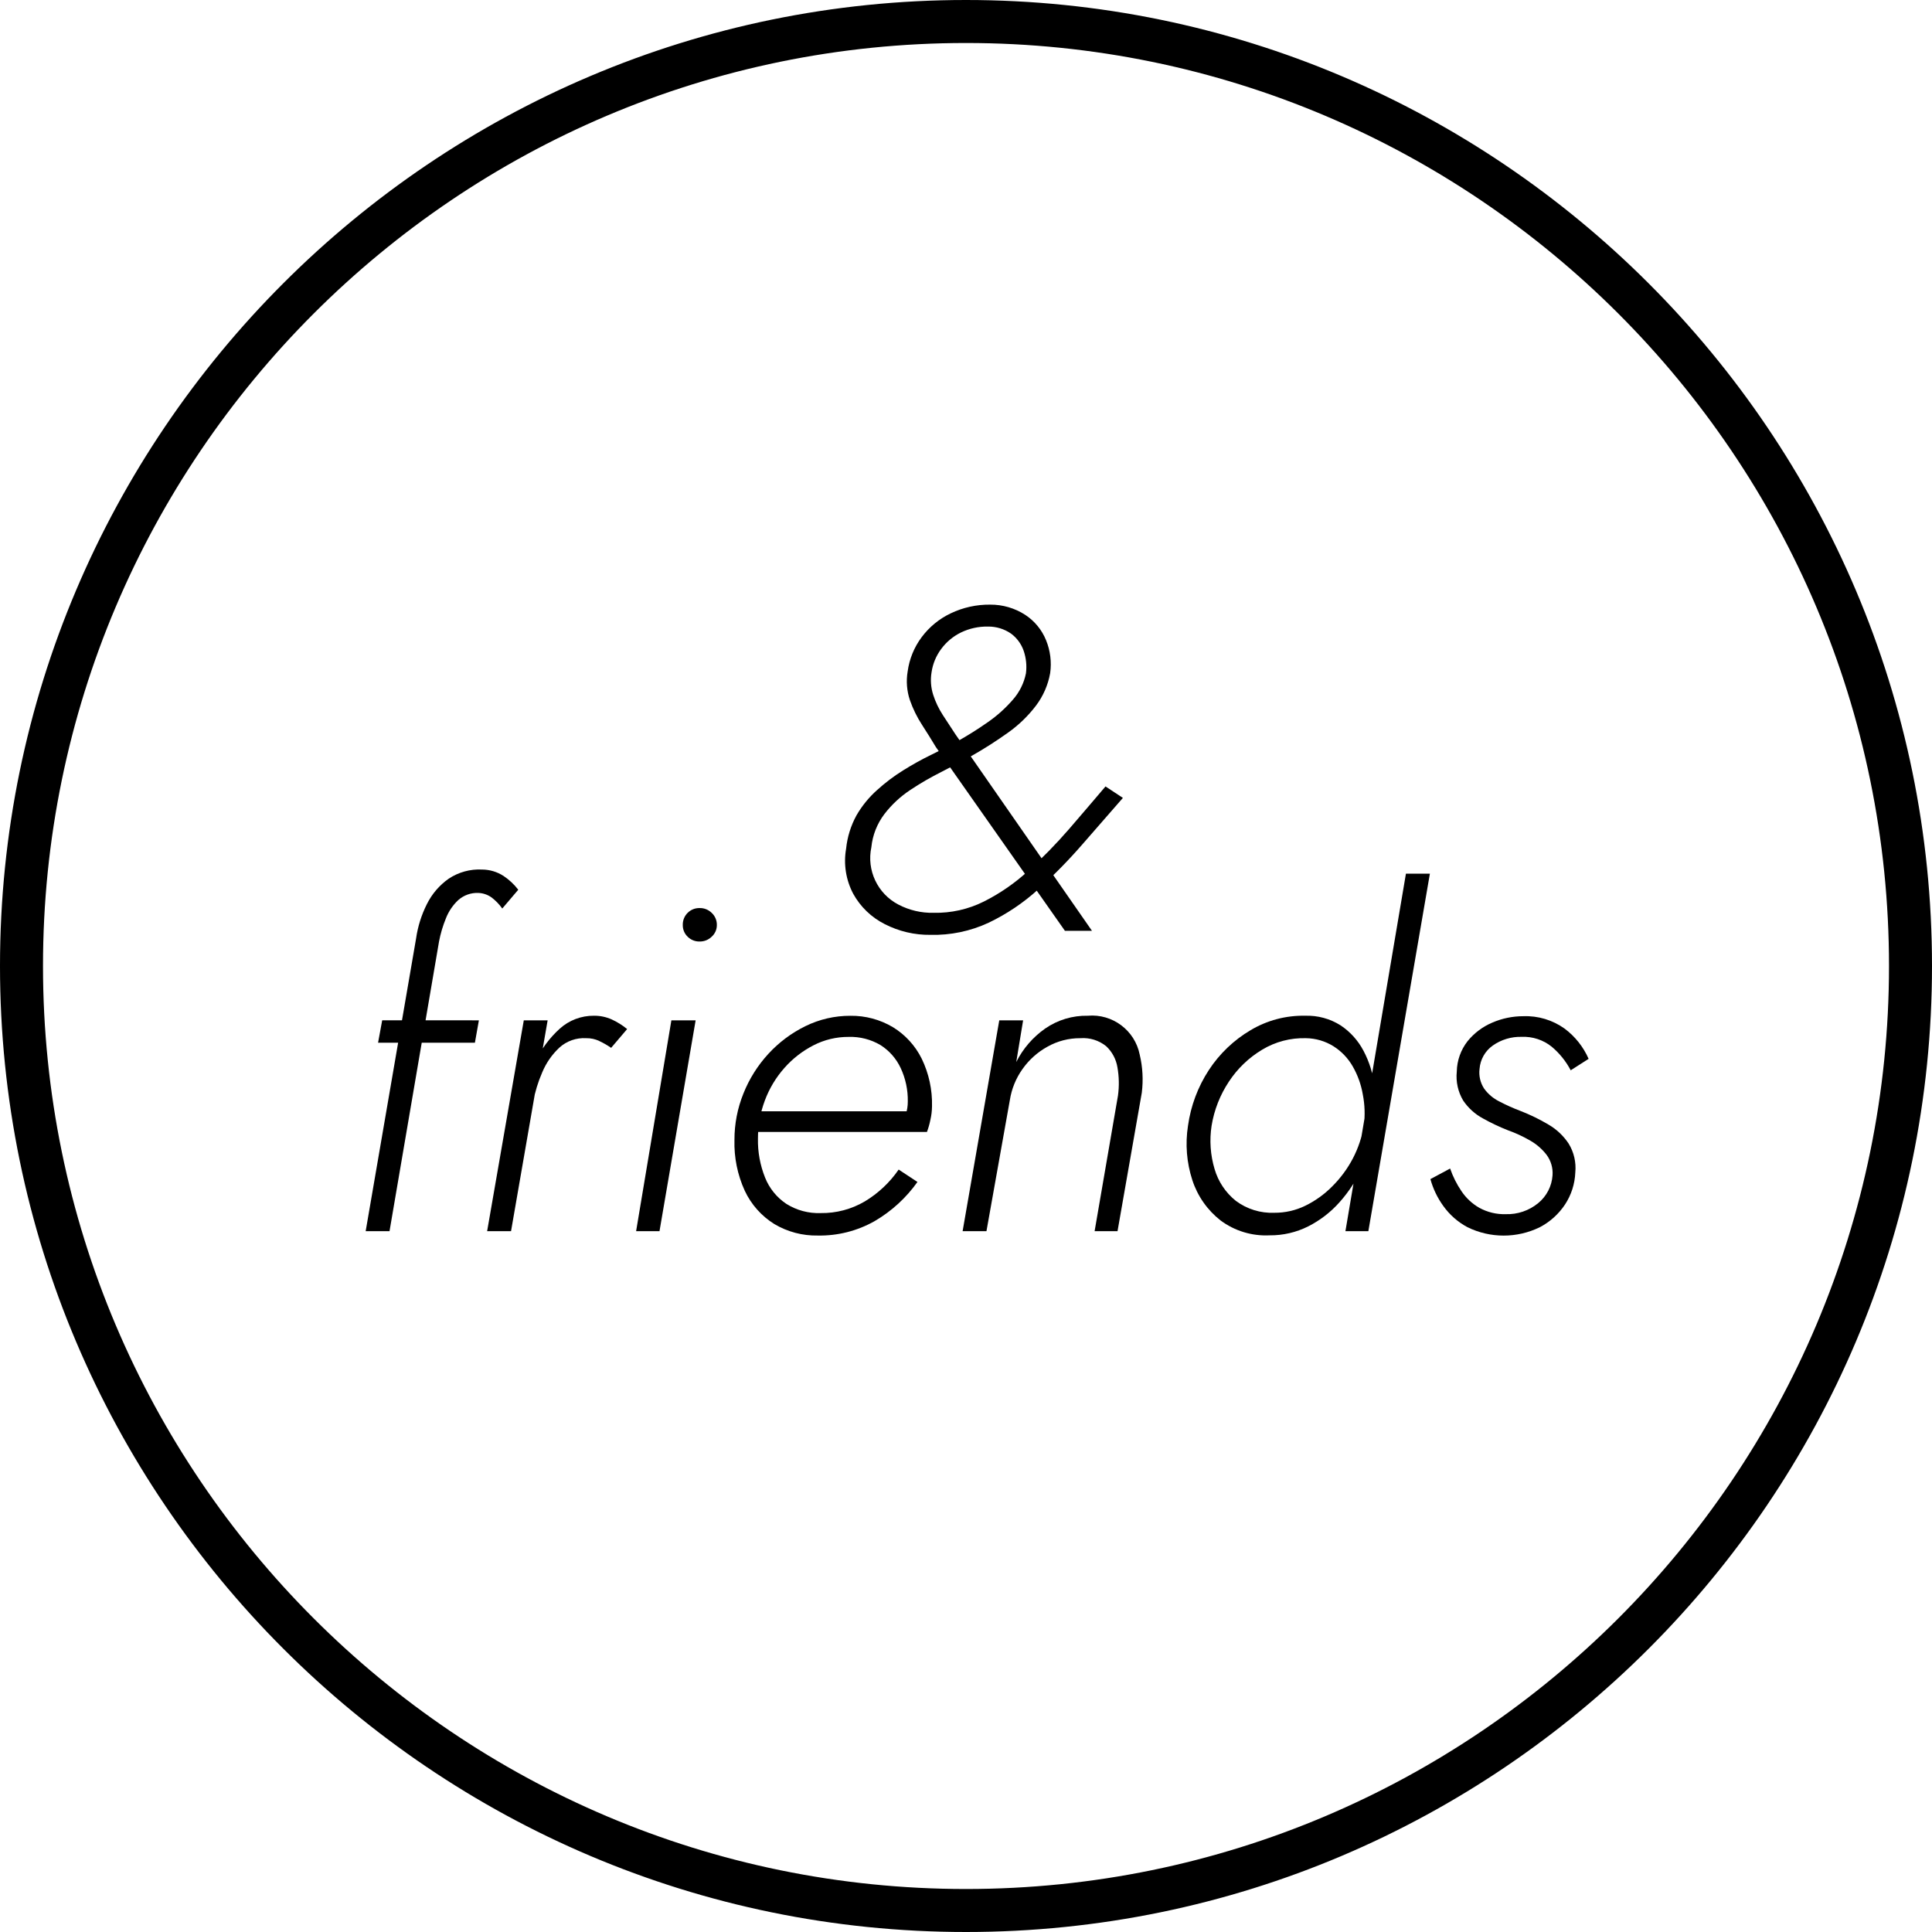
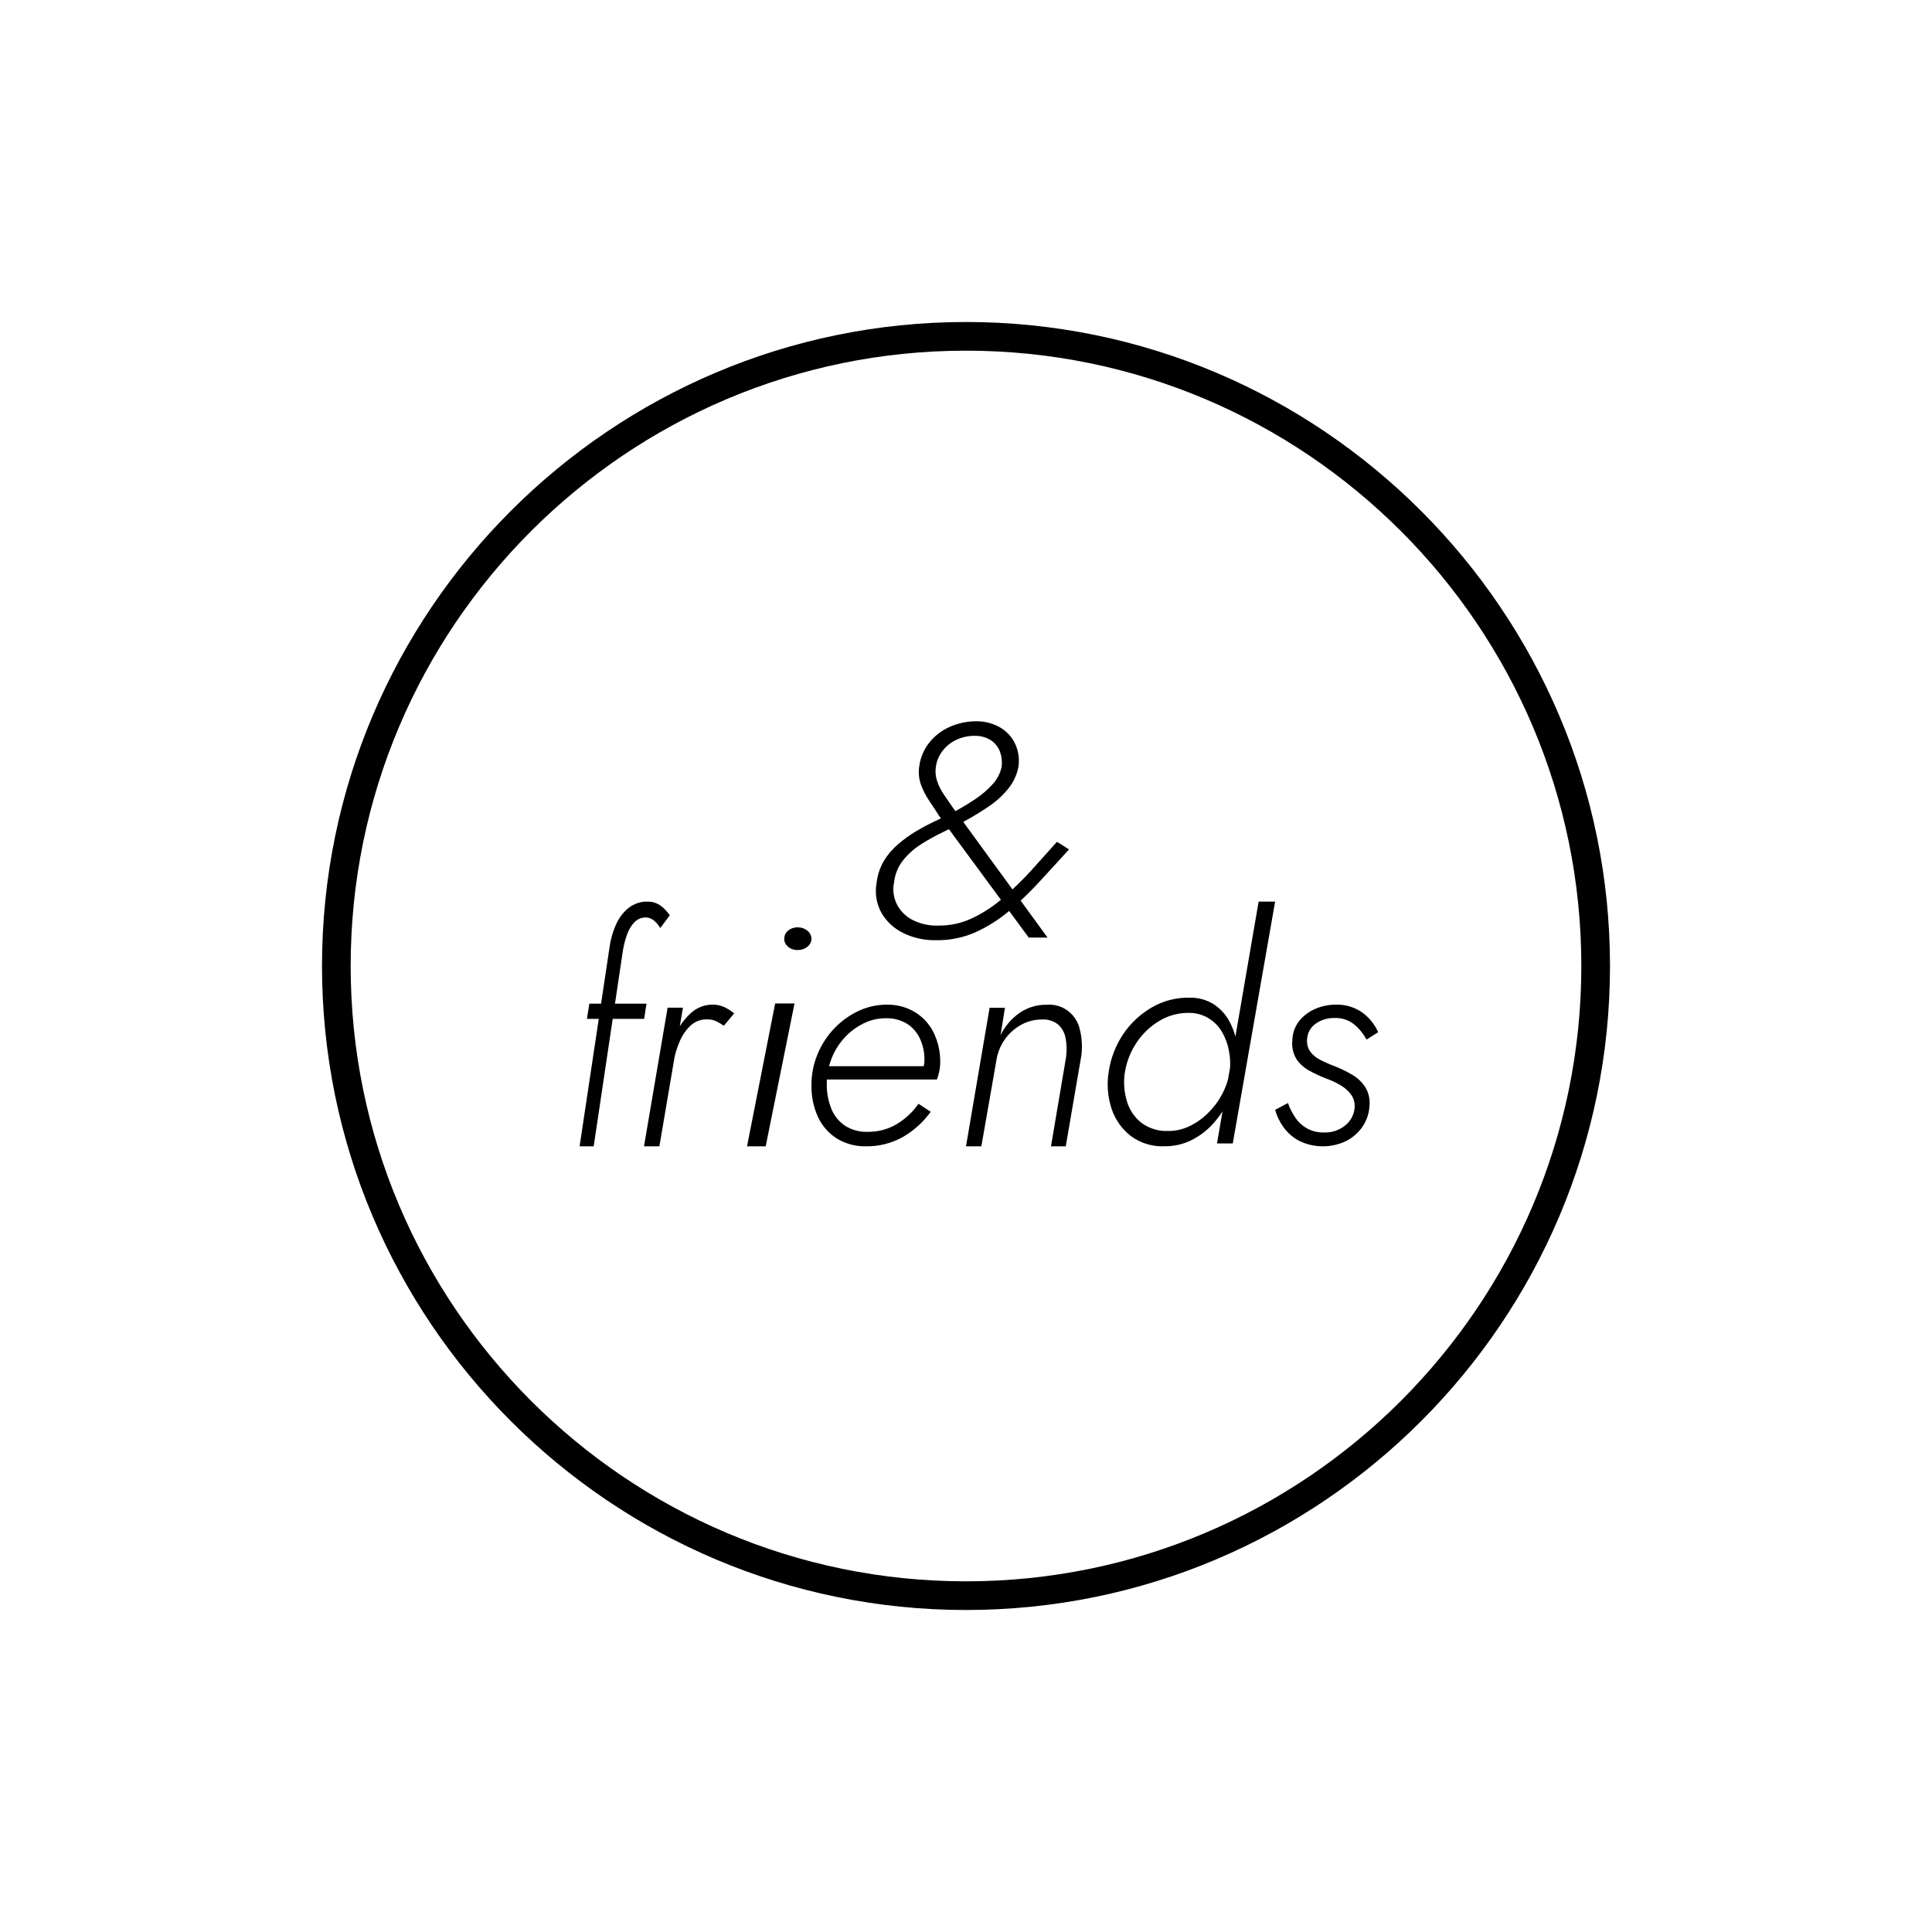
- <svg xmlns="http://www.w3.org/2000/svg" viewBox="0 0 374.27 374.27">
-   <g id="Calque_2" data-name="Calque 2">
-     <g id="Layer_1" data-name="Layer 1">
-       <path d="M95.3,173.91a4.69,4.69,0,0,0-2.62-.93,5.53,5.53,0,0,0-3.9,1.38,9.6,9.6,0,0,0-2.4,3.55,23.3,23.3,0,0,0-1.33,4.48L75.46,238.5H70.84l9.77-56.73a21.54,21.54,0,0,1,2.08-6.61,13.18,13.18,0,0,1,4.22-4.93,10.67,10.67,0,0,1,6.48-1.78,7.7,7.7,0,0,1,4.17,1.25,12.06,12.06,0,0,1,2.84,2.66L97.3,176A10,10,0,0,0,95.3,173.91Zm-2.53,23.75L92,202H73.24l.8-4.35Z" />
-       <path d="M99,238.5H94.37l7.1-40.84h4.62Zm17.09-36.84a5.7,5.7,0,0,0-2.53-.54,7.09,7.09,0,0,0-5.19,1.82,13.84,13.84,0,0,0-3.33,4.8,26.36,26.36,0,0,0-1.77,5.81h-2.14a29.72,29.72,0,0,1,2.58-7.9,20.41,20.41,0,0,1,4.7-6.35,9.75,9.75,0,0,1,6.66-2.53,8.21,8.21,0,0,1,3.42.71,14,14,0,0,1,3,1.87l-3.1,3.64A15.52,15.52,0,0,0,116.07,201.66Z" />
-       <path d="M134.76,197.66l-7,40.84h-4.53l6.83-40.84Zm-1.55-20.82a3.18,3.18,0,0,1,2.35-.93,3.25,3.25,0,0,1,2.31.93,3.14,3.14,0,0,1,1,2.36,3,3,0,0,1-1,2.26,3.25,3.25,0,0,1-2.31.93,3.18,3.18,0,0,1-2.35-.93,3.06,3.06,0,0,1-.94-2.26A3.19,3.19,0,0,1,133.21,176.84Z" />
-       <path d="M150,237.12a15.16,15.16,0,0,1-5.72-6.44,22.18,22.18,0,0,1-2-9.85,23.81,23.81,0,0,1,1.74-9,25,25,0,0,1,4.83-7.68,24.18,24.18,0,0,1,7.19-5.37,19.61,19.61,0,0,1,8.7-2A15.68,15.68,0,0,1,173,199a14.92,14.92,0,0,1,5.55,6.08,20,20,0,0,1,2,9.23,12.27,12.27,0,0,1-.32,2.66,14.92,14.92,0,0,1-.66,2.31H145.32v-4h31.34L174.71,218c.23-.59.48-1.29.75-2.09a7.84,7.84,0,0,0,.4-2.53,14.68,14.68,0,0,0-1.38-6.48,10.54,10.54,0,0,0-3.9-4.44,11.39,11.39,0,0,0-6.17-1.59,14.68,14.68,0,0,0-6.84,1.64,19.1,19.1,0,0,0-5.63,4.39,20,20,0,0,0-3.78,6.31,20.93,20.93,0,0,0-1.33,7.36,19.33,19.33,0,0,0,1.38,7.55,11,11,0,0,0,4.13,5.1A11.72,11.72,0,0,0,159,235a16.41,16.41,0,0,0,8.53-2.26,21.23,21.23,0,0,0,6.56-6.17l3.64,2.4a26.62,26.62,0,0,1-8.3,7.59,21.53,21.53,0,0,1-11,2.79A15.86,15.86,0,0,1,150,237.12Z" />
-       <path d="M216.47,206.76a7.19,7.19,0,0,0-2.17-4.08,7.09,7.09,0,0,0-5-1.56,12.78,12.78,0,0,0-6.39,1.65,14.43,14.43,0,0,0-4.84,4.34,14.11,14.11,0,0,0-2.44,6l-4.53,25.39h-4.62l7.1-40.84h4.62l-1.33,8.08a17.48,17.48,0,0,1,5.59-6.48,14,14,0,0,1,8.26-2.49,9.42,9.42,0,0,1,10.07,7.55,20.74,20.74,0,0,1,.4,7.37l-4.7,26.81h-4.44l4.53-26.28A17.64,17.64,0,0,0,216.47,206.76Z" />
-       <path d="M234.18,207.29a24.61,24.61,0,0,1,8.08-7.72,19.83,19.83,0,0,1,10.57-2.8,12.09,12.09,0,0,1,6.88,1.87,13.4,13.4,0,0,1,4.43,4.92,19.5,19.5,0,0,1,2.13,6.84,28.64,28.64,0,0,1,0,7.68,30,30,0,0,1-2.35,8,26.61,26.61,0,0,1-4.4,6.79,20.5,20.5,0,0,1-6.08,4.7,16.3,16.3,0,0,1-7.5,1.74,14.68,14.68,0,0,1-9.5-2.89,16.36,16.36,0,0,1-5.46-7.81,22.66,22.66,0,0,1-.84-10.52A26.38,26.38,0,0,1,234.18,207.29Zm1.11,19.18a12.3,12.3,0,0,0,4.13,6.17,11.67,11.67,0,0,0,7.46,2.3,13.47,13.47,0,0,0,6-1.37,19.19,19.19,0,0,0,5.19-3.73,22.09,22.09,0,0,0,4-5.41,21.25,21.25,0,0,0,2.13-6.35A18.76,18.76,0,0,0,264,212a16.46,16.46,0,0,0-1.95-5.42,11.16,11.16,0,0,0-3.73-3.9,10.31,10.31,0,0,0-5.33-1.56,15.55,15.55,0,0,0-8.47,2.22,20,20,0,0,0-6.44,6.17,21.78,21.78,0,0,0-3.37,8.57A19.12,19.12,0,0,0,235.29,226.47ZM277,169.25,265.08,238.5h-4.44l11.72-69.25Z" />
-       <path d="M283.1,230.73a10.34,10.34,0,0,0,3.46,3.24,10,10,0,0,0,5.15,1.24,9.41,9.41,0,0,0,6.26-2.13,7.6,7.6,0,0,0,2.79-5.41,5.93,5.93,0,0,0-1.15-3.95,10.7,10.7,0,0,0-3.24-2.8,25.71,25.71,0,0,0-4.22-1.95,40.1,40.1,0,0,1-4.88-2.31,10.83,10.83,0,0,1-3.82-3.46,9.12,9.12,0,0,1-1.24-5.6,9.86,9.86,0,0,1,2.09-5.9,12.37,12.37,0,0,1,4.79-3.6,15.12,15.12,0,0,1,6-1.24,12.91,12.91,0,0,1,8,2.4,14.67,14.67,0,0,1,4.66,5.86l-3.47,2.22a15.17,15.17,0,0,0-3.68-4.57,8.68,8.68,0,0,0-5.82-1.91,9.26,9.26,0,0,0-5.59,1.68,6.1,6.1,0,0,0-2.57,4.53,5.68,5.68,0,0,0,.89,3.82,8,8,0,0,0,2.93,2.48,37.28,37.28,0,0,0,4.17,1.87,36.21,36.21,0,0,1,5.37,2.62,11.78,11.78,0,0,1,3.9,3.68,9,9,0,0,1,1.29,5.59,12.17,12.17,0,0,1-2,6.22,13.2,13.2,0,0,1-4.88,4.39,15.93,15.93,0,0,1-14,0,13.68,13.68,0,0,1-4.7-4.13,16.27,16.27,0,0,1-2.49-5.19l3.82-2.05A18.61,18.61,0,0,0,283.1,230.73Z" />
-       <path d="M178.63,140.44a22.29,22.29,0,0,1-2.36-4.8,11.46,11.46,0,0,1-.44-5.55,14.33,14.33,0,0,1,2.71-6.65,15.1,15.1,0,0,1,5.63-4.62,17.29,17.29,0,0,1,7.64-1.69,12.34,12.34,0,0,1,6.83,2,10.69,10.69,0,0,1,4,4.88,12.33,12.33,0,0,1,.8,6.39,14.73,14.73,0,0,1-2.75,6.3,24.89,24.89,0,0,1-5.37,5.2,80.22,80.22,0,0,1-7,4.48c-1.78,1-3.73,2-5.86,3.11a57.16,57.16,0,0,0-6.13,3.55,20.81,20.81,0,0,0-5,4.66,12.74,12.74,0,0,0-2.53,6.43,10.15,10.15,0,0,0,5.23,11.1,14,14,0,0,0,6.84,1.6,20.78,20.78,0,0,0,9.72-2.18,37.58,37.58,0,0,0,8.66-6,95.83,95.83,0,0,0,7.81-8q3.72-4.31,7.1-8.3l3.37,2.22q-3.81,4.35-7.85,9a101.67,101.67,0,0,1-8.53,8.7,39.92,39.92,0,0,1-9.63,6.48,25.18,25.18,0,0,1-11.27,2.35,18.88,18.88,0,0,1-8.88-2.09,14.34,14.34,0,0,1-6.08-5.86,13.64,13.64,0,0,1-1.38-8.74,17,17,0,0,1,2-6.44,19.84,19.84,0,0,1,4-4.92,35.14,35.14,0,0,1,5.06-3.82c1.8-1.12,3.61-2.13,5.41-3s3.48-1.74,5-2.57a68.58,68.58,0,0,0,6-3.77,26,26,0,0,0,4.84-4.35,11,11,0,0,0,2.53-5.11,9.71,9.71,0,0,0-.44-4.35,7,7,0,0,0-2.44-3.33,7.7,7.7,0,0,0-4.49-1.37,11.49,11.49,0,0,0-5.23,1.15,10.48,10.48,0,0,0-3.82,3.19,9.93,9.93,0,0,0-1.87,4.53,9.3,9.3,0,0,0,.32,4.35,16.48,16.48,0,0,0,1.86,3.91q1.2,1.86,2.44,3.73l26.46,38.08h-5.24l-25-35.6Q180.09,142.7,178.63,140.44Z" />
-       <path d="M187.13,374.27C84,374.27,0,290.32,0,187.13S84,0,187.13,0,374.27,84,374.27,187.13,290.32,374.27,187.13,374.27Zm0-365.94c-98.59,0-178.8,80.21-178.8,178.8s80.21,178.81,178.8,178.81,178.81-80.21,178.81-178.81S285.73,8.33,187.13,8.33Z" />
+ <svg xmlns="http://www.w3.org/2000/svg" width="150px" height="150px" viewBox="0 0 150 150" version="1.1">
+   <g id="Artboard" stroke="none" stroke-width="1" fill="none" fill-rule="evenodd">
+     <g id="logo-&amp;friends" transform="translate(25, 25)" fill="#000000" fill-rule="nonzero">
+       <path d="M25.792,46.485 C25.612,46.331 25.396,46.243 25.172,46.232 C24.833,46.216 24.502,46.35 24.248,46.607 C23.998,46.874 23.804,47.203 23.68,47.569 C23.54,47.961 23.434,48.368 23.365,48.784 L21.094,64 L20,64 L22.314,48.616 C22.392,47.992 22.559,47.387 22.806,46.824 C23.037,46.29 23.38,45.83 23.805,45.487 C24.258,45.141 24.796,44.971 25.34,45.004 C25.691,45.006 26.034,45.124 26.327,45.343 C26.584,45.54 26.811,45.784 27,46.064 L26.266,47.051 C26.133,46.837 25.973,46.646 25.792,46.485 L25.792,46.485 Z M25.193,52.925 L25.011,54.102 L20.568,54.102 L20.758,52.922 L25.193,52.925 Z" id="Shape" />
+       <path d="M26.195,64 L25,64 L26.833,53.235 L28.025,53.235 L26.195,64 Z M30.606,54.289 C30.402,54.191 30.179,54.143 29.953,54.147 C29.462,54.116 28.979,54.289 28.614,54.627 C28.242,54.981 27.949,55.412 27.754,55.892 C27.544,56.383 27.391,56.897 27.297,57.423 L26.745,57.423 C26.87,56.701 27.094,56 27.411,55.341 C27.705,54.708 28.117,54.139 28.624,53.667 C29.094,53.231 29.708,52.993 30.343,53 C30.647,52.997 30.948,53.061 31.226,53.187 C31.503,53.318 31.763,53.483 32,53.68 L31.2,54.64 C31.01,54.505 30.81,54.388 30.601,54.289 L30.606,54.289 Z" id="Shape" />
+       <path d="M36.686,52.908 L34.448,64 L33,64 L35.183,52.908 L36.686,52.908 Z M36.19,47.253 C36.389,47.084 36.661,46.993 36.942,47 C37.218,46.998 37.483,47.089 37.68,47.253 C37.889,47.418 38.005,47.651 38,47.894 C38.002,48.128 37.886,48.352 37.68,48.508 C37.483,48.672 37.218,48.763 36.942,48.76 C36.661,48.768 36.389,48.677 36.19,48.508 C35.994,48.348 35.885,48.125 35.89,47.894 C35.881,47.654 35.99,47.422 36.19,47.253 L36.19,47.253 Z" id="Shape" />
+       <path d="M40.019,63.423 C39.369,63.023 38.85,62.445 38.525,61.759 C38.156,60.961 37.977,60.091 38.002,59.214 C38,58.417 38.154,57.627 38.457,56.889 C38.751,56.157 39.179,55.484 39.718,54.905 C40.251,54.33 40.888,53.86 41.596,53.517 C42.304,53.174 43.081,52.998 43.869,53 C44.628,52.99 45.375,53.189 46.026,53.574 C46.649,53.953 47.151,54.497 47.476,55.145 C47.84,55.887 48.019,56.705 47.998,57.53 C47.996,57.761 47.968,57.991 47.915,58.217 C47.874,58.42 47.816,58.62 47.742,58.814 L38.796,58.814 L38.796,57.78 L46.982,57.78 L46.473,58.483 C46.533,58.33 46.598,58.15 46.669,57.943 C46.74,57.732 46.775,57.511 46.773,57.289 C46.784,56.711 46.66,56.139 46.413,55.615 C46.191,55.144 45.837,54.746 45.394,54.468 C44.907,54.182 44.348,54.04 43.783,54.057 C43.161,54.053 42.548,54.198 41.996,54.481 C41.438,54.764 40.939,55.149 40.525,55.615 C40.097,56.093 39.763,56.646 39.538,57.245 C39.308,57.853 39.19,58.498 39.191,59.147 C39.178,59.814 39.3,60.478 39.551,61.098 C39.767,61.635 40.143,62.095 40.63,62.415 C41.15,62.738 41.756,62.898 42.37,62.875 C43.152,62.885 43.923,62.683 44.598,62.291 C45.277,61.887 45.862,61.344 46.311,60.697 L47.262,61.317 C46.689,62.116 45.949,62.785 45.094,63.278 C44.219,63.768 43.226,64.017 42.221,63.999 C41.447,64.014 40.684,63.815 40.019,63.423 L40.019,63.423 Z" id="Path" />
+       <path d="M57.74,55.641 C57.675,55.229 57.478,54.852 57.18,54.566 C56.817,54.266 56.355,54.119 55.89,54.155 C55.312,54.15 54.743,54.3 54.24,54.59 C53.744,54.869 53.317,55.26 52.991,55.733 C52.664,56.203 52.449,56.744 52.362,57.313 L51.192,64 L50,64 L51.832,53.244 L53.025,53.244 L52.682,55.372 C53.017,54.69 53.512,54.104 54.124,53.666 C54.75,53.223 55.496,52.994 56.256,53.01 C57.493,52.898 58.614,53.755 58.855,54.998 C59.003,55.634 59.038,56.291 58.958,56.939 L57.745,64 L56.599,64 L57.769,57.079 C57.832,56.601 57.823,56.116 57.74,55.641 L57.74,55.641 Z" id="Path" />
+       <path d="M62.19,55.314 C62.759,54.457 63.522,53.741 64.418,53.221 C65.298,52.704 66.309,52.441 67.334,52.461 C68.004,52.439 68.665,52.616 69.231,52.968 C69.746,53.306 70.166,53.764 70.453,54.302 C70.764,54.88 70.963,55.508 71.04,56.157 C71.136,56.848 71.136,57.548 71.04,58.239 C70.928,58.988 70.71,59.718 70.392,60.408 C70.086,61.079 69.676,61.7 69.179,62.249 C68.706,62.774 68.137,63.206 67.502,63.523 C66.86,63.841 66.151,64.002 65.433,63.995 C64.494,64.041 63.567,63.764 62.813,63.212 C62.108,62.668 61.584,61.931 61.307,61.094 C61.002,60.174 60.923,59.197 61.075,58.242 C61.222,57.197 61.603,56.197 62.19,55.314 L62.19,55.314 Z M62.496,60.514 C62.691,61.173 63.089,61.758 63.635,62.187 C64.228,62.621 64.954,62.841 65.692,62.81 C66.266,62.814 66.832,62.687 67.347,62.439 C67.879,62.183 68.363,61.841 68.779,61.428 C69.221,60.997 69.593,60.502 69.882,59.961 C70.169,59.421 70.368,58.84 70.47,58.239 C70.543,57.69 70.524,57.134 70.414,56.591 C70.324,56.074 70.142,55.576 69.877,55.121 C69.627,54.691 69.274,54.328 68.848,54.064 C68.406,53.793 67.898,53.647 67.378,53.641 C66.556,53.617 65.745,53.826 65.041,54.243 C64.329,54.662 63.722,55.234 63.265,55.916 C62.79,56.616 62.474,57.408 62.336,58.239 C62.217,59 62.271,59.777 62.496,60.514 L62.496,60.514 Z M74,45 L70.712,63.775 L69.488,63.775 L72.72,45 L74,45 Z" id="Shape" />
+       <path d="M75.566,61.767 C75.798,62.112 76.107,62.399 76.469,62.605 C76.88,62.83 77.344,62.941 77.813,62.926 C78.407,62.944 78.988,62.748 79.447,62.375 C79.876,62.029 80.14,61.522 80.176,60.975 C80.202,60.61 80.095,60.247 79.875,59.953 C79.646,59.657 79.358,59.411 79.03,59.228 C78.679,59.027 78.31,58.859 77.928,58.724 C77.491,58.553 77.065,58.353 76.654,58.126 C76.254,57.911 75.912,57.604 75.657,57.231 C75.395,56.795 75.282,56.287 75.334,55.782 C75.344,55.227 75.535,54.691 75.879,54.255 C76.213,53.847 76.642,53.528 77.13,53.323 C77.624,53.111 78.157,53.002 78.696,53.002 C79.442,52.974 80.176,53.193 80.784,53.623 C81.315,54.016 81.734,54.539 82,55.14 L81.094,55.714 C80.855,55.262 80.529,54.86 80.134,54.532 C79.705,54.189 79.165,54.014 78.615,54.037 C78.094,54.023 77.582,54.175 77.156,54.472 C76.767,54.744 76.52,55.174 76.485,55.644 C76.441,55.991 76.524,56.341 76.717,56.633 C76.916,56.905 77.178,57.125 77.482,57.275 C77.834,57.458 78.198,57.619 78.57,57.758 C79.056,57.946 79.524,58.173 79.972,58.436 C80.381,58.672 80.729,58.998 80.99,59.389 C81.258,59.822 81.377,60.33 81.327,60.835 C81.304,61.409 81.123,61.965 80.805,62.445 C80.483,62.924 80.045,63.314 79.531,63.581 C78.378,64.14 77.029,64.14 75.877,63.581 C75.39,63.323 74.97,62.957 74.65,62.512 C74.354,62.106 74.134,61.651 74,61.169 L74.997,60.639 C75.136,61.038 75.327,61.417 75.566,61.767 Z" id="Path" />
+       <path d="M47.159,37.194 C46.887,36.796 46.666,36.367 46.502,35.919 C46.334,35.444 46.292,34.938 46.379,34.444 C46.469,33.803 46.729,33.195 47.134,32.677 C47.544,32.152 48.083,31.73 48.703,31.449 C49.368,31.146 50.096,30.993 50.832,31 C51.508,30.995 52.17,31.18 52.736,31.532 C53.236,31.847 53.624,32.299 53.85,32.828 C54.081,33.366 54.158,33.951 54.073,34.526 C53.96,35.134 53.697,35.708 53.307,36.2 C52.884,36.73 52.379,37.196 51.811,37.582 C51.182,38.011 50.531,38.408 49.86,38.772 C49.364,39.038 48.82,39.304 48.227,39.599 C47.637,39.879 47.067,40.194 46.518,40.542 C45.986,40.879 45.515,41.297 45.125,41.78 C44.729,42.277 44.485,42.868 44.42,43.489 C44.157,44.672 44.753,45.878 45.877,46.438 C46.465,46.732 47.121,46.878 47.784,46.863 C48.722,46.882 49.652,46.684 50.492,46.284 C51.371,45.863 52.184,45.327 52.906,44.69 C53.674,44.022 54.401,43.312 55.082,42.564 C55.773,41.801 56.433,41.065 57.061,40.359 L58,40.949 C57.292,41.719 56.563,42.516 55.812,43.34 C55.069,44.155 54.275,44.927 53.435,45.652 C52.633,46.347 51.729,46.927 50.752,47.373 C49.769,47.81 48.694,48.024 47.611,47.998 C46.751,48.008 45.901,47.818 45.136,47.443 C44.42,47.097 43.83,46.555 43.442,45.885 C43.047,45.174 42.911,44.357 43.057,43.563 C43.121,42.963 43.311,42.381 43.615,41.852 C43.91,41.362 44.287,40.921 44.729,40.545 C45.166,40.166 45.638,39.827 46.139,39.53 C46.641,39.232 47.145,38.964 47.647,38.732 C48.149,38.501 48.617,38.27 49.04,38.05 C49.616,37.743 50.174,37.409 50.713,37.048 C51.211,36.718 51.664,36.33 52.061,35.892 C52.417,35.506 52.661,35.038 52.766,34.534 C52.818,34.145 52.776,33.75 52.644,33.378 C52.516,33.025 52.279,32.717 51.964,32.494 C51.597,32.251 51.159,32.124 50.713,32.13 C50.208,32.121 49.709,32.225 49.255,32.435 C48.834,32.632 48.469,32.923 48.19,33.283 C47.914,33.636 47.735,34.05 47.669,34.486 C47.603,34.873 47.633,35.269 47.759,35.642 C47.883,36.009 48.057,36.358 48.277,36.681 C48.5,37.011 48.726,37.341 48.957,37.672 L56.331,47.791 L54.87,47.791 L47.903,38.331 C47.679,37.973 47.431,37.594 47.159,37.194 Z" id="Path" />
+       <path d="M49.999,100 C22.444,100 0,77.57 0,49.999 C0,22.428 22.444,0 49.999,0 C77.554,0 100,22.444 100,49.999 C100,77.554 77.57,100 49.999,100 Z M49.999,2.226 C23.657,2.226 2.226,23.657 2.226,49.999 C2.226,76.341 23.657,97.774 49.999,97.774 C76.341,97.774 97.774,76.343 97.774,49.999 C97.774,23.654 76.343,2.226 49.999,2.226 Z" id="Shape" />
    </g>
  </g>
</svg>
